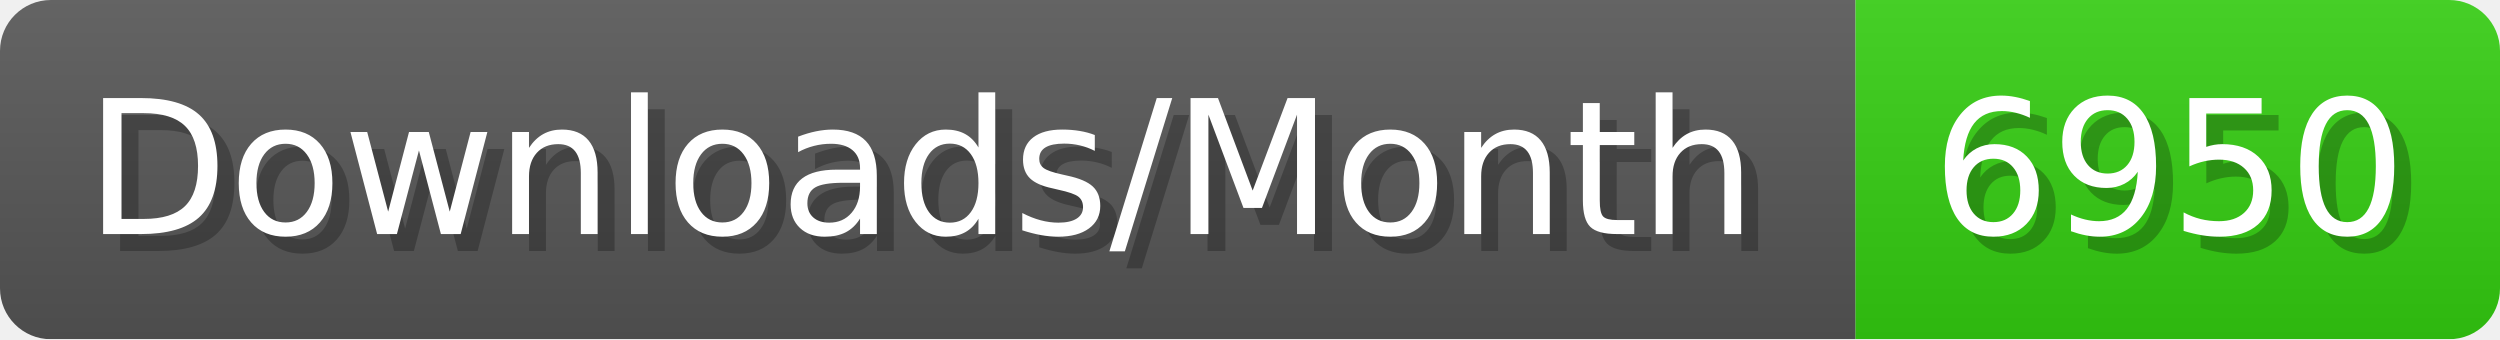
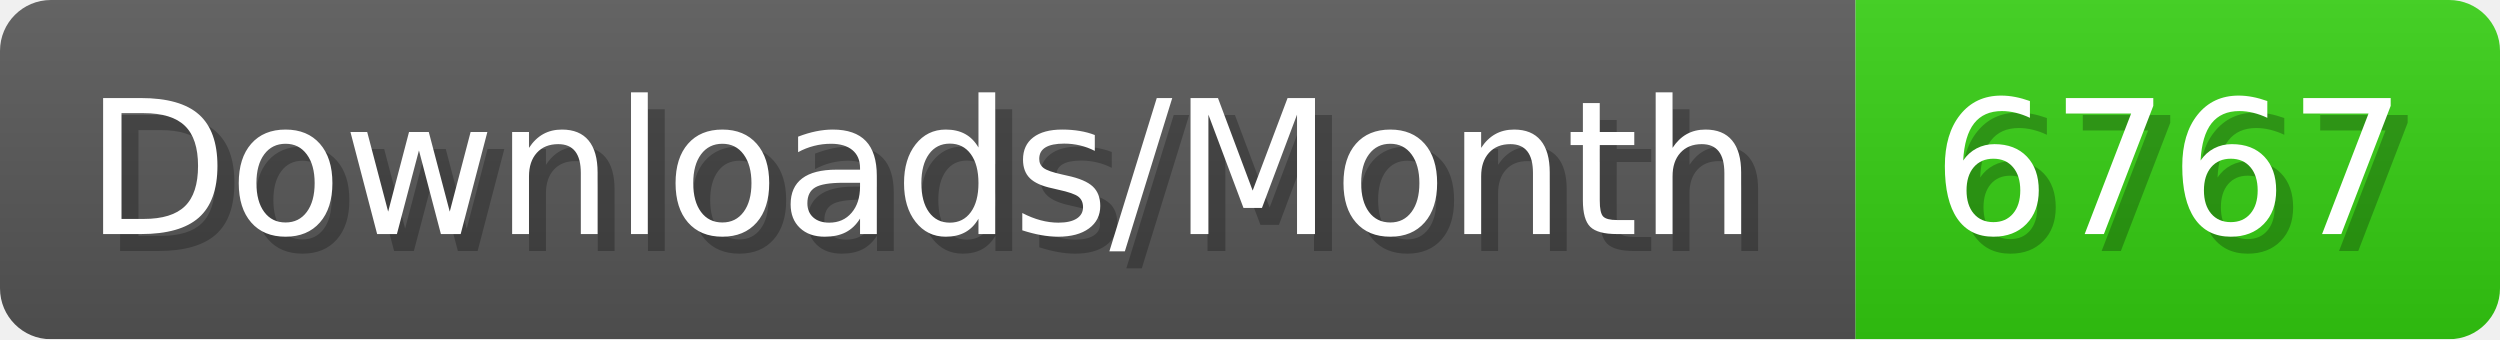
- <svg xmlns="http://www.w3.org/2000/svg" width="147.4" height="20" viewBox="0 0 1474 200" role="img" aria-label="Downloads/Month: 6950">
+ <svg xmlns="http://www.w3.org/2000/svg" width="147.4" height="20" viewBox="0 0 1474 200" role="img" aria-label="Downloads/Month: 6767">
  <linearGradient id="YlXUI" x2="0" y2="100%">
    <stop offset="0" stop-opacity=".1" stop-color="#EEE" />
    <stop offset="1" stop-opacity=".1" />
  </linearGradient>
  <mask id="JHhop">
    <rect width="1474" height="200" rx="30" fill="#FFF" />
  </mask>
  <g mask="url(#JHhop)">
    <rect width="1094" height="200" fill="#555" />
    <rect width="380" height="200" fill="#3C1" x="1094" />
    <rect width="1474" height="200" fill="url(#YlXUI)" />
  </g>
  <g aria-hidden="true" fill="#fff" text-anchor="start" font-family="Verdana,DejaVu Sans,sans-serif" font-size="110">
    <text x="60" y="148" textLength="994" fill="#000" opacity="0.25">Downloads/Month</text>
    <text x="50" y="138" textLength="994">Downloads/Month</text>
-     <text x="1149" y="148" textLength="280" fill="#000" opacity="0.25">6950</text>
-     <text x="1139" y="138" textLength="280">6950</text>
+     <text x="1149" y="148" textLength="280" fill="#000" opacity="0.25">6767</text>
+     <text x="1139" y="138" textLength="280">6767</text>
  </g>
</svg>
